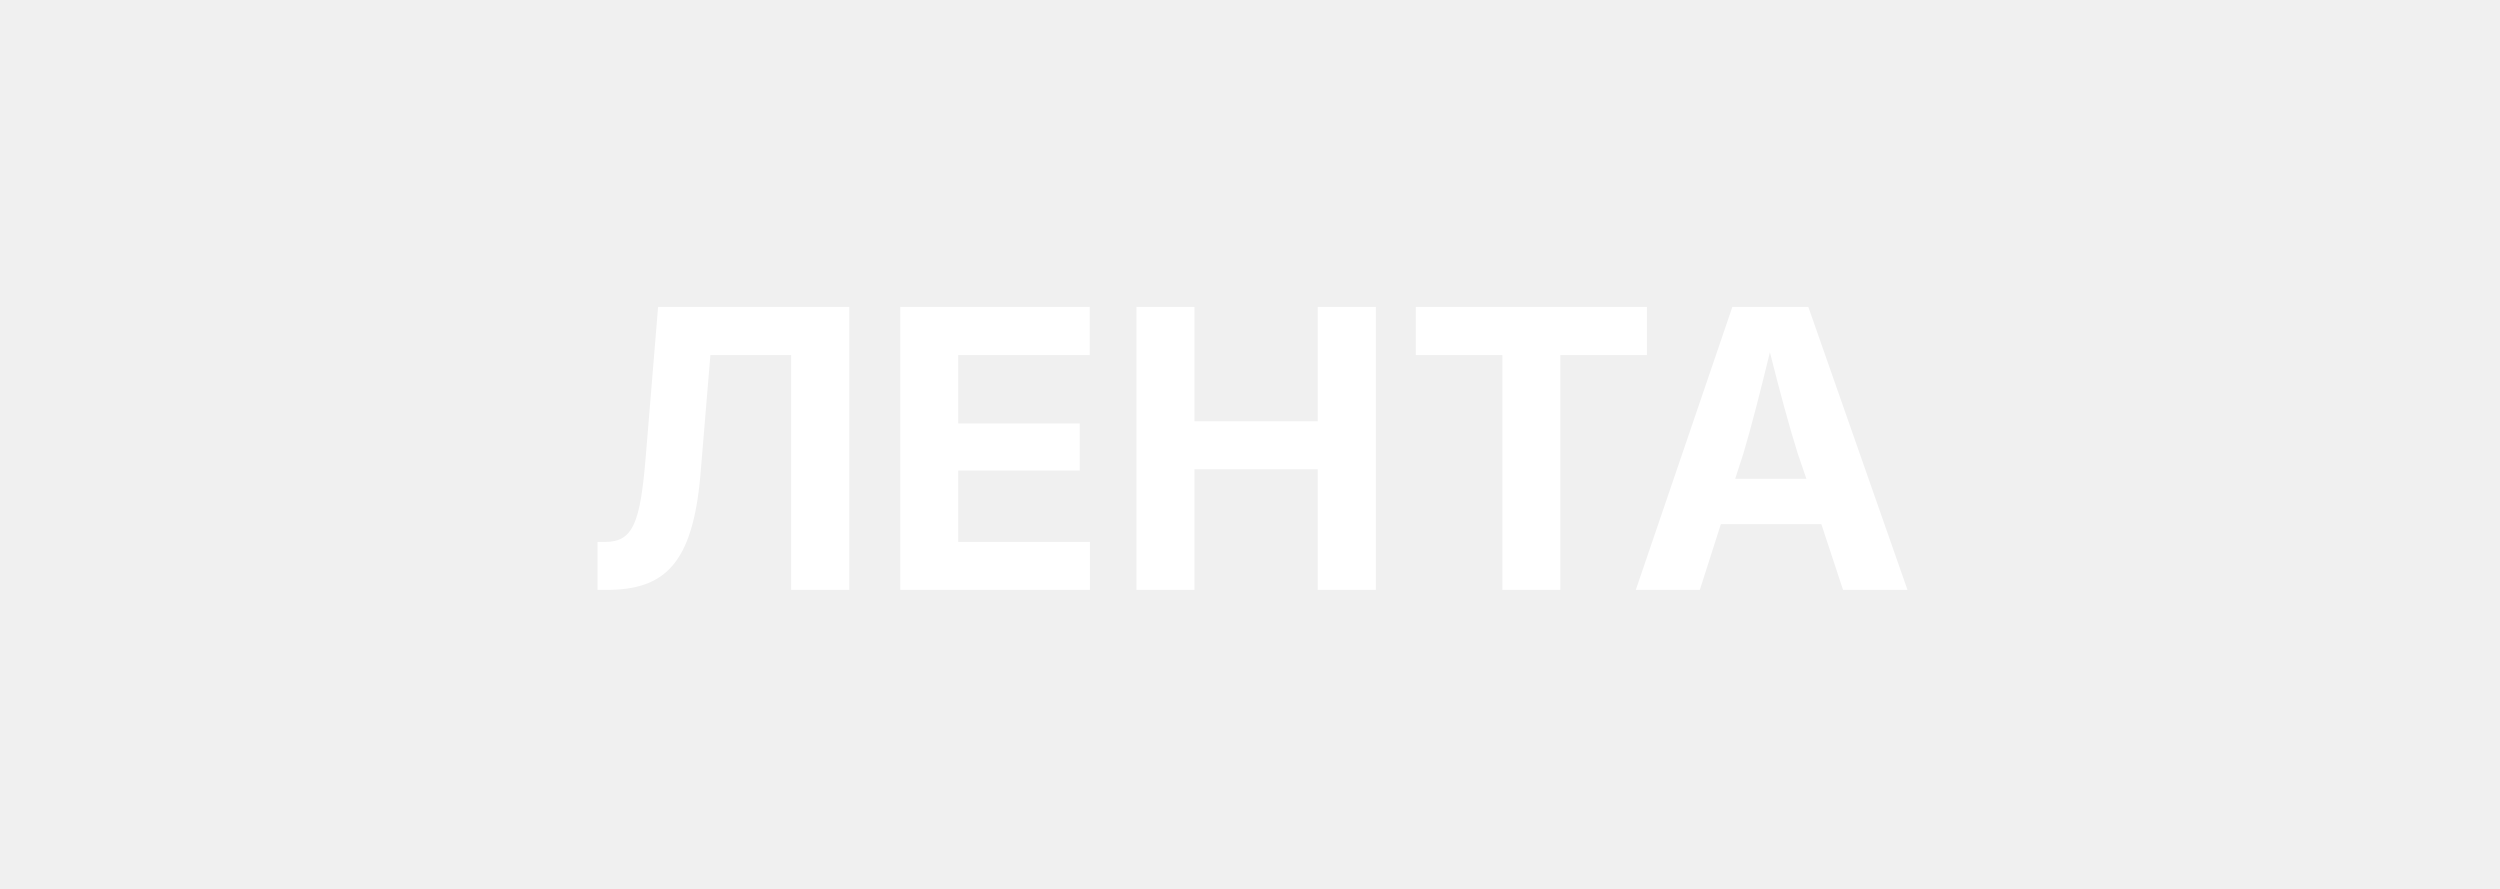
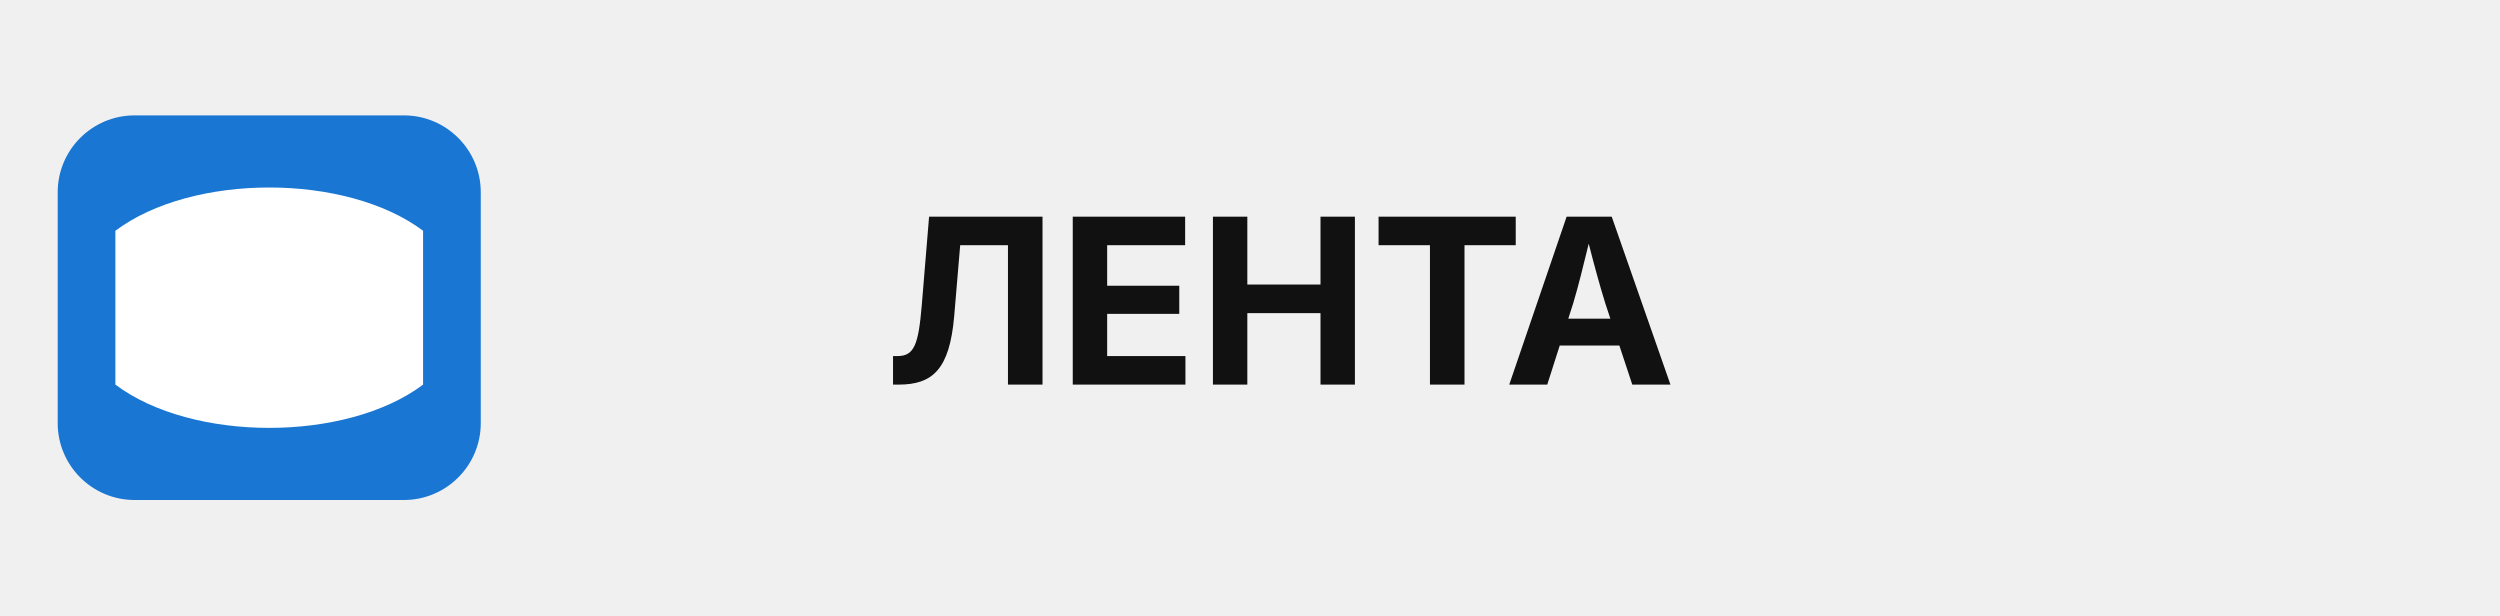
- <svg xmlns="http://www.w3.org/2000/svg" viewBox="0 0 180 64">
-   <text x="50%" y="50%" text-anchor="middle" dominant-baseline="middle" font-family="Inter, Arial, sans-serif" font-weight="700" font-size="28" fill="#ffffff">ЛЕНТА</text>
+ <svg xmlns="http://www.w3.org/2000/svg" viewBox="0 0 260 64" role="img" class="logo-svg" preserveAspectRatio="xMidYMid meet">
+   <g>
+     <rect x="6" y="12" width="44" height="40" rx="8" fill="#1976D2" />
+     <path d="M12 24 C20 18,36 18,44 24 L44 40 C36 46,20 46,12 40 Z" fill="#fff" />
+     <text x="92" y="40" font-family="Inter, Arial, sans-serif" font-weight="700" font-size="24" fill="#111">ЛЕНТА</text>
+   </g>
</svg>
